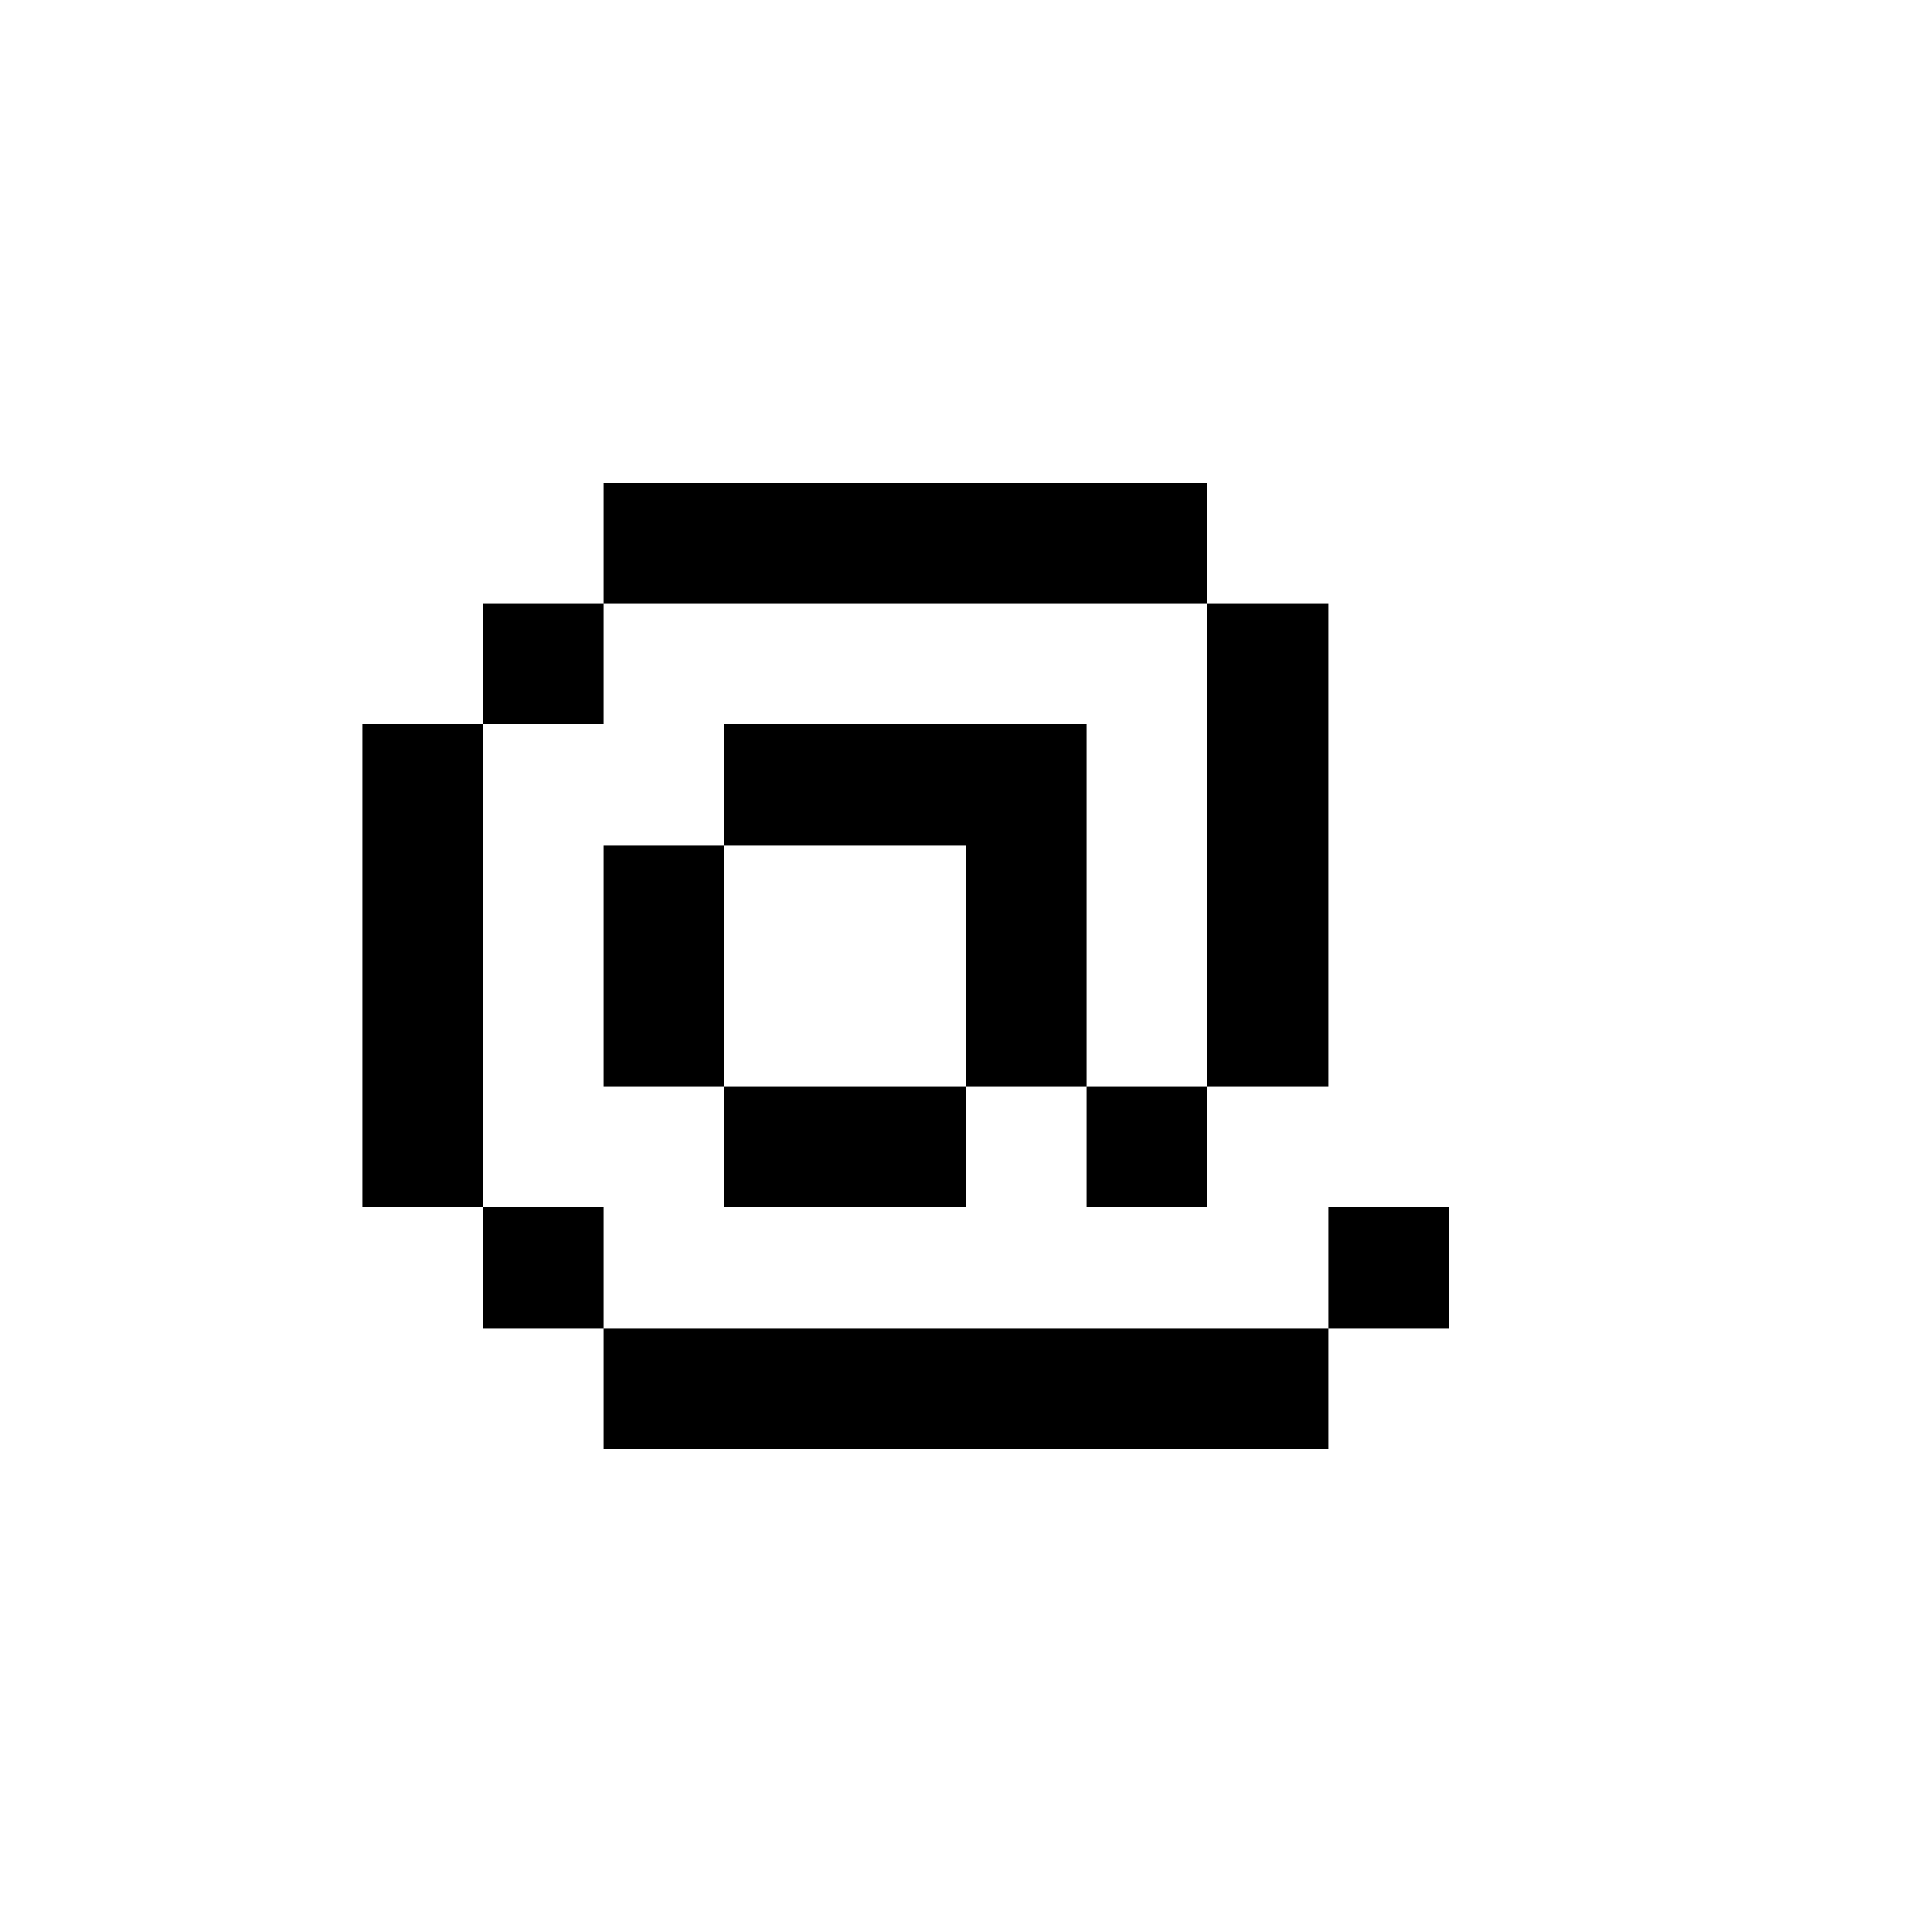
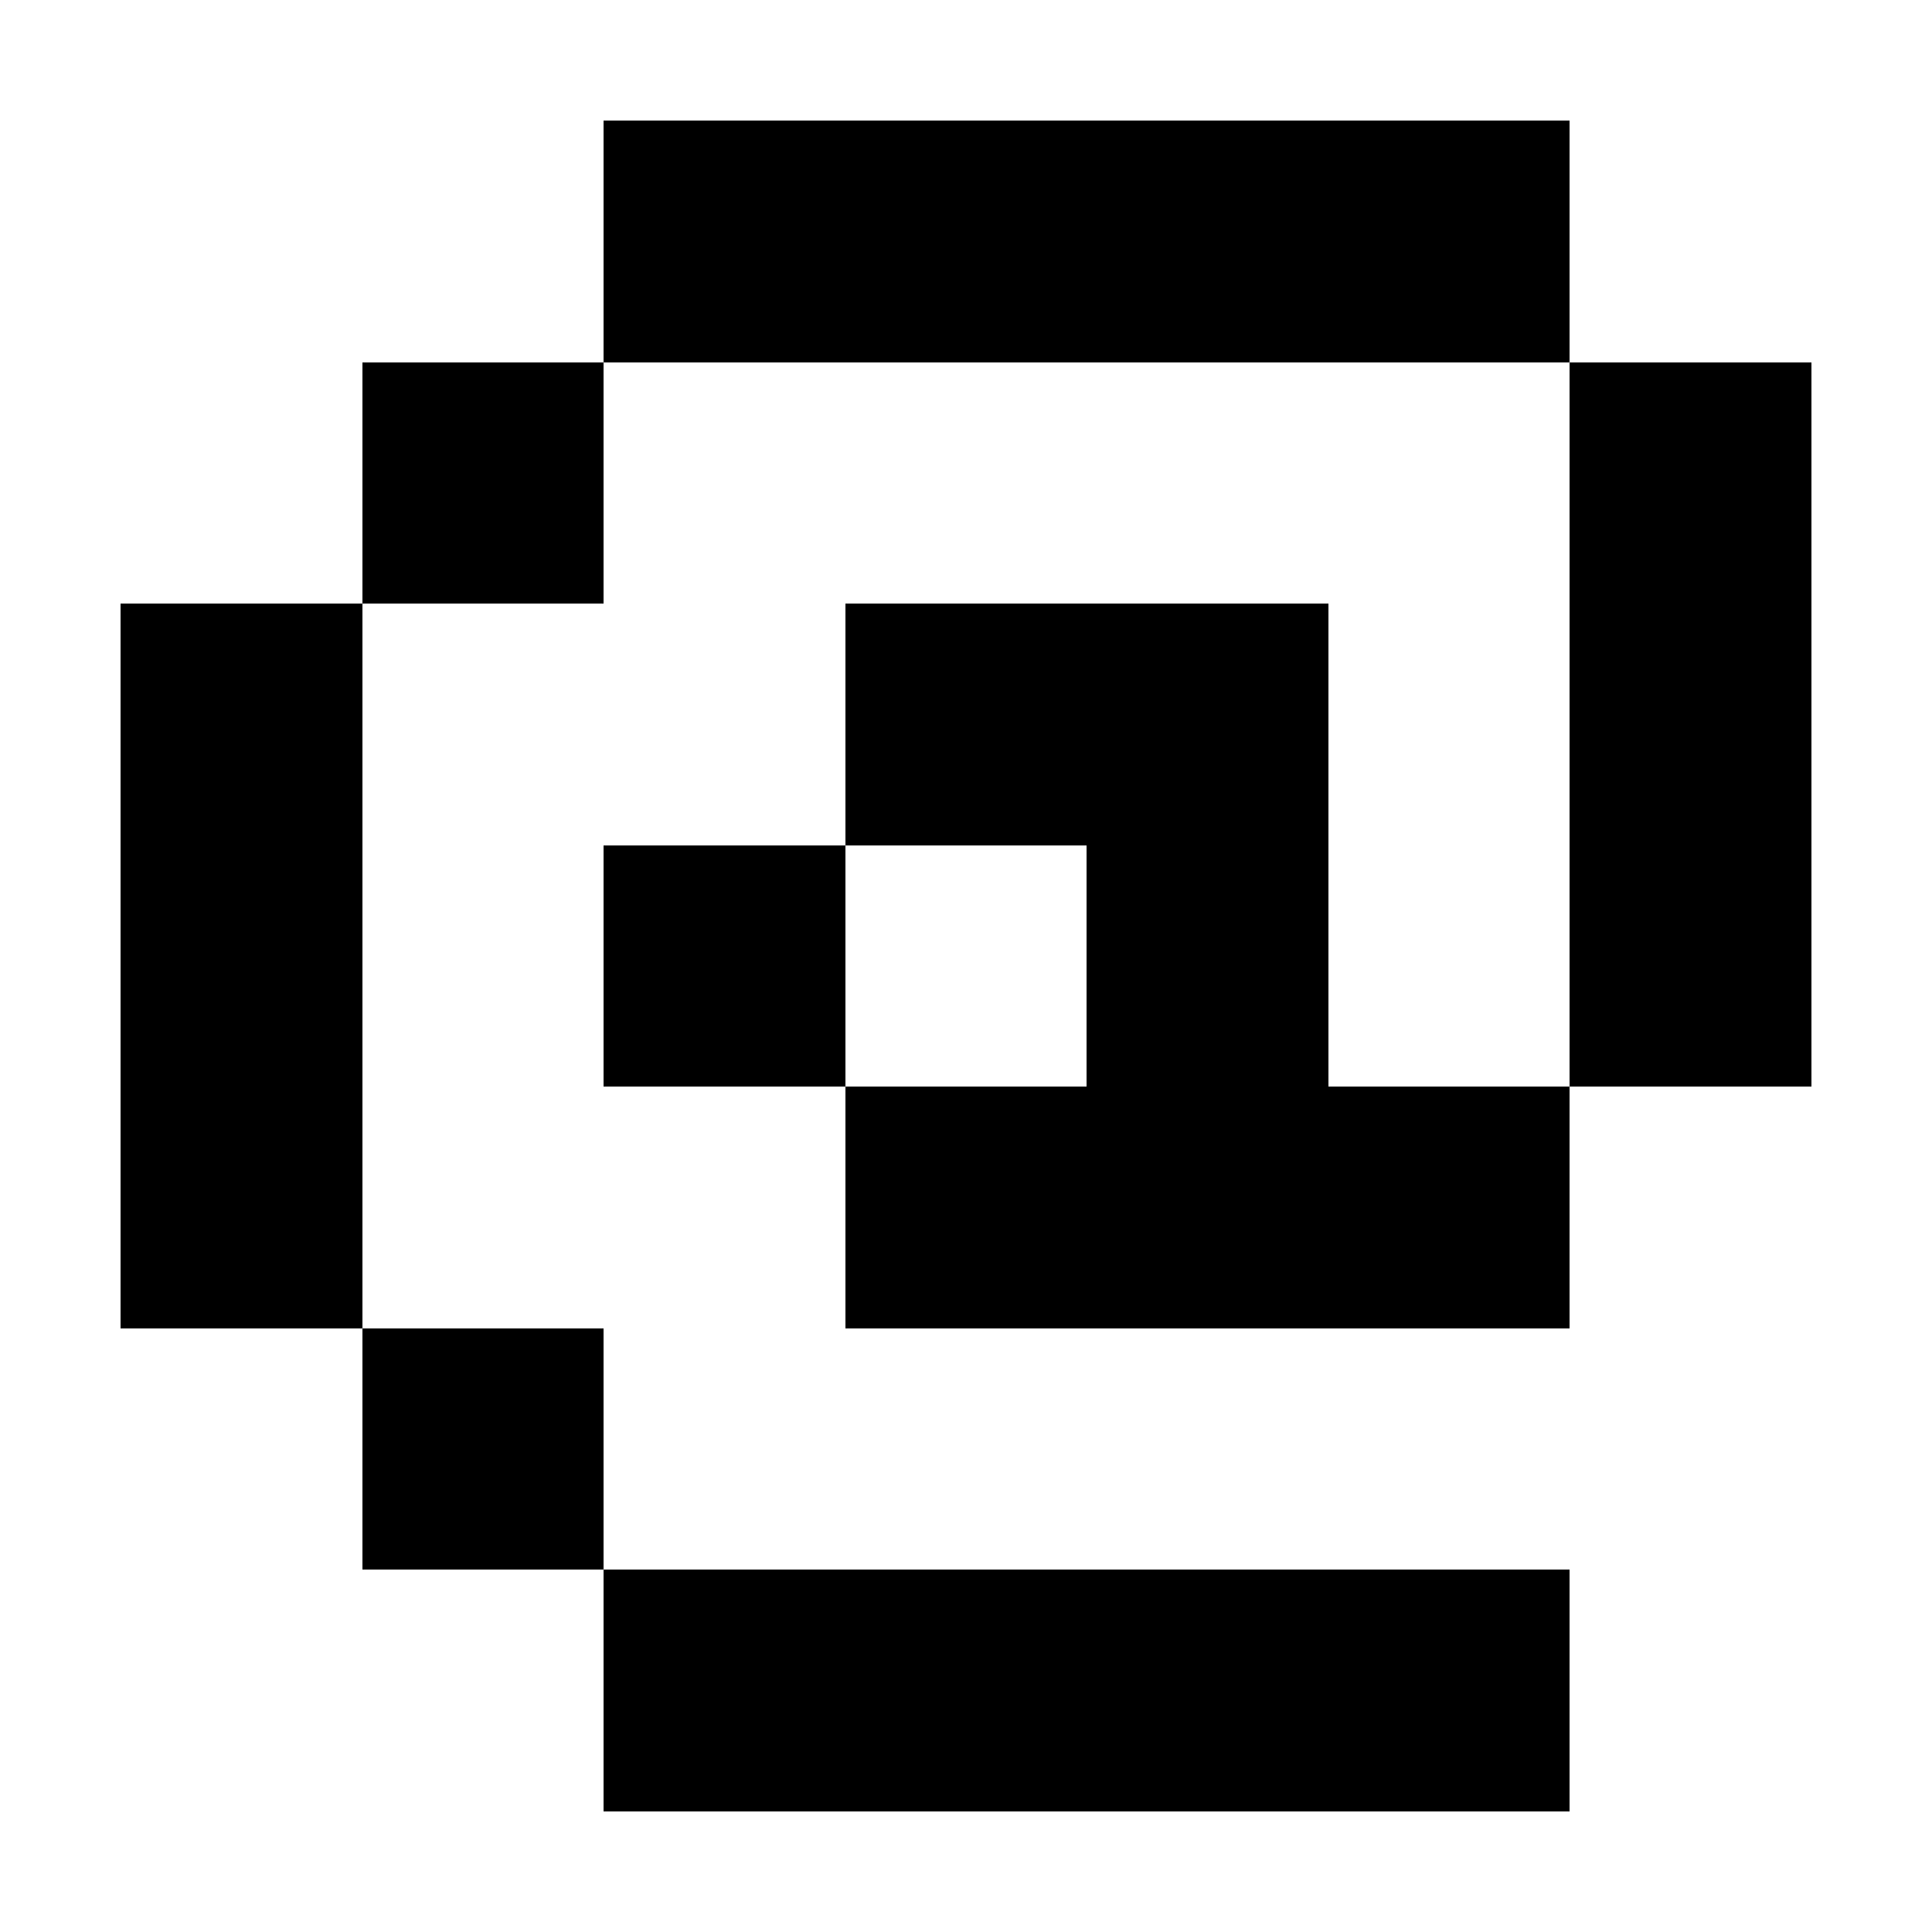
<svg xmlns="http://www.w3.org/2000/svg" width="16" height="16" viewBox="0 0 16 16" fill="currentColor" shape-rendering="crispEdges" aria-hidden="true">
-   <path d="M5 4h5v1h-5zM4 5h1v1h-1zM10 5h1v1h-1zM3 6h1v1h-1zM6 6h3v1h-3zM10 6h1v1h-1zM3 7h1v1h-1zM5 7h1v1h-1zM8 7h1v1h-1zM10 7h1v1h-1zM3 8h1v1h-1zM5 8h1v1h-1zM8 8h1v1h-1zM10 8h1v1h-1zM3 9h1v1h-1zM6 9h2v1h-2zM9 9h1v1h-1zM4 10h1v1h-1zM11 10h1v1h-1zM5 11h6v1h-6z" />
+   <path d="M5 1h8v2h-8zM3 3h2v2h-2zM13 3h2v2h-2zM1 5h2v2h-2zM7 5h4v2h-4zM13 5h2v2h-2zM1 7h2v2h-2zM5 7h2v2h-2zM9 7h2v2h-2zM13 7h2v2h-2zM1 9h2v2h-2zM7 9h6v2h-6zM3 11h2v2h-2zM5 13h8v2h-8z" />
</svg>
